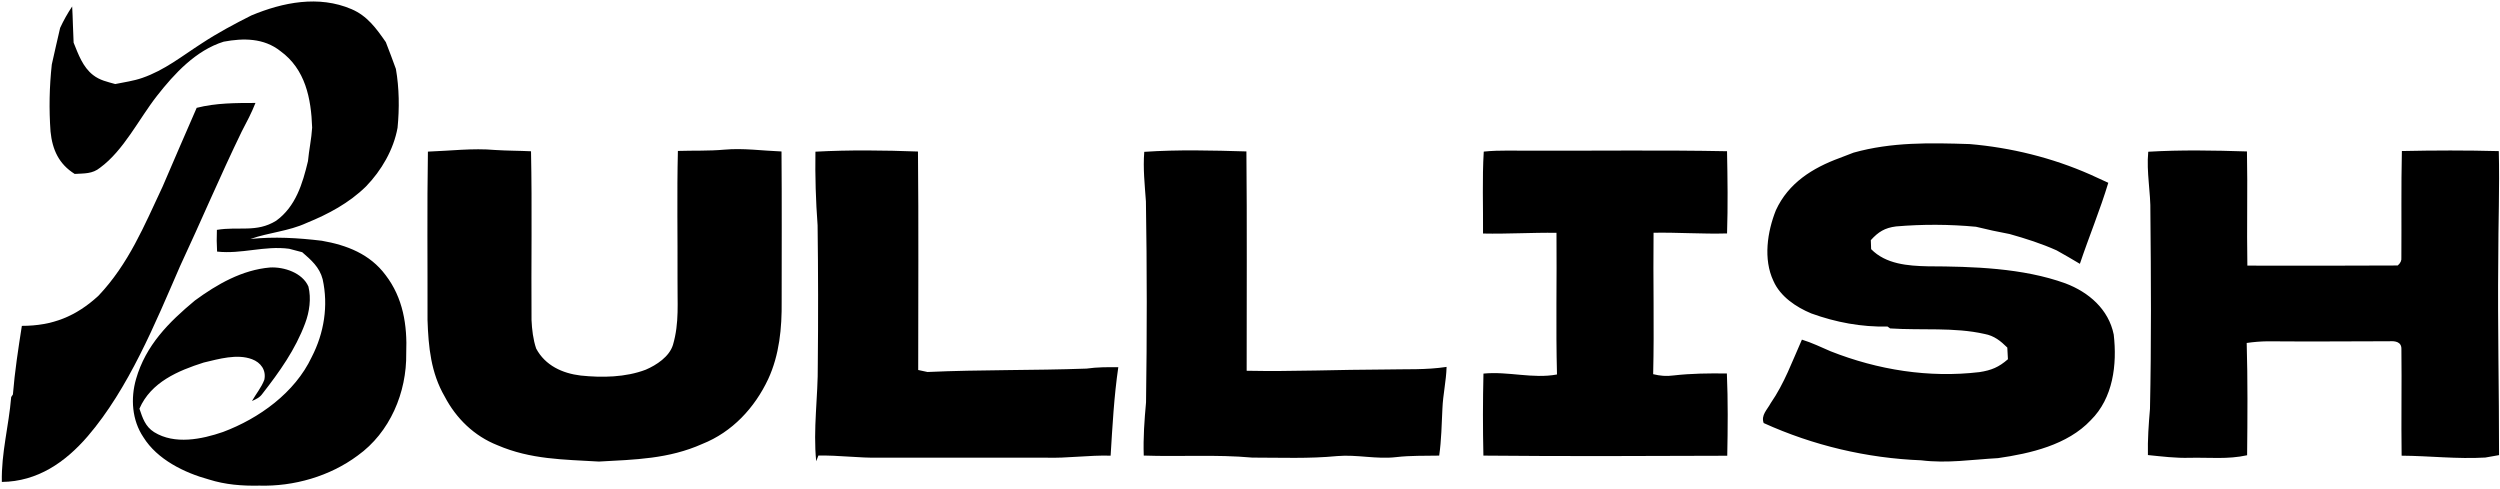
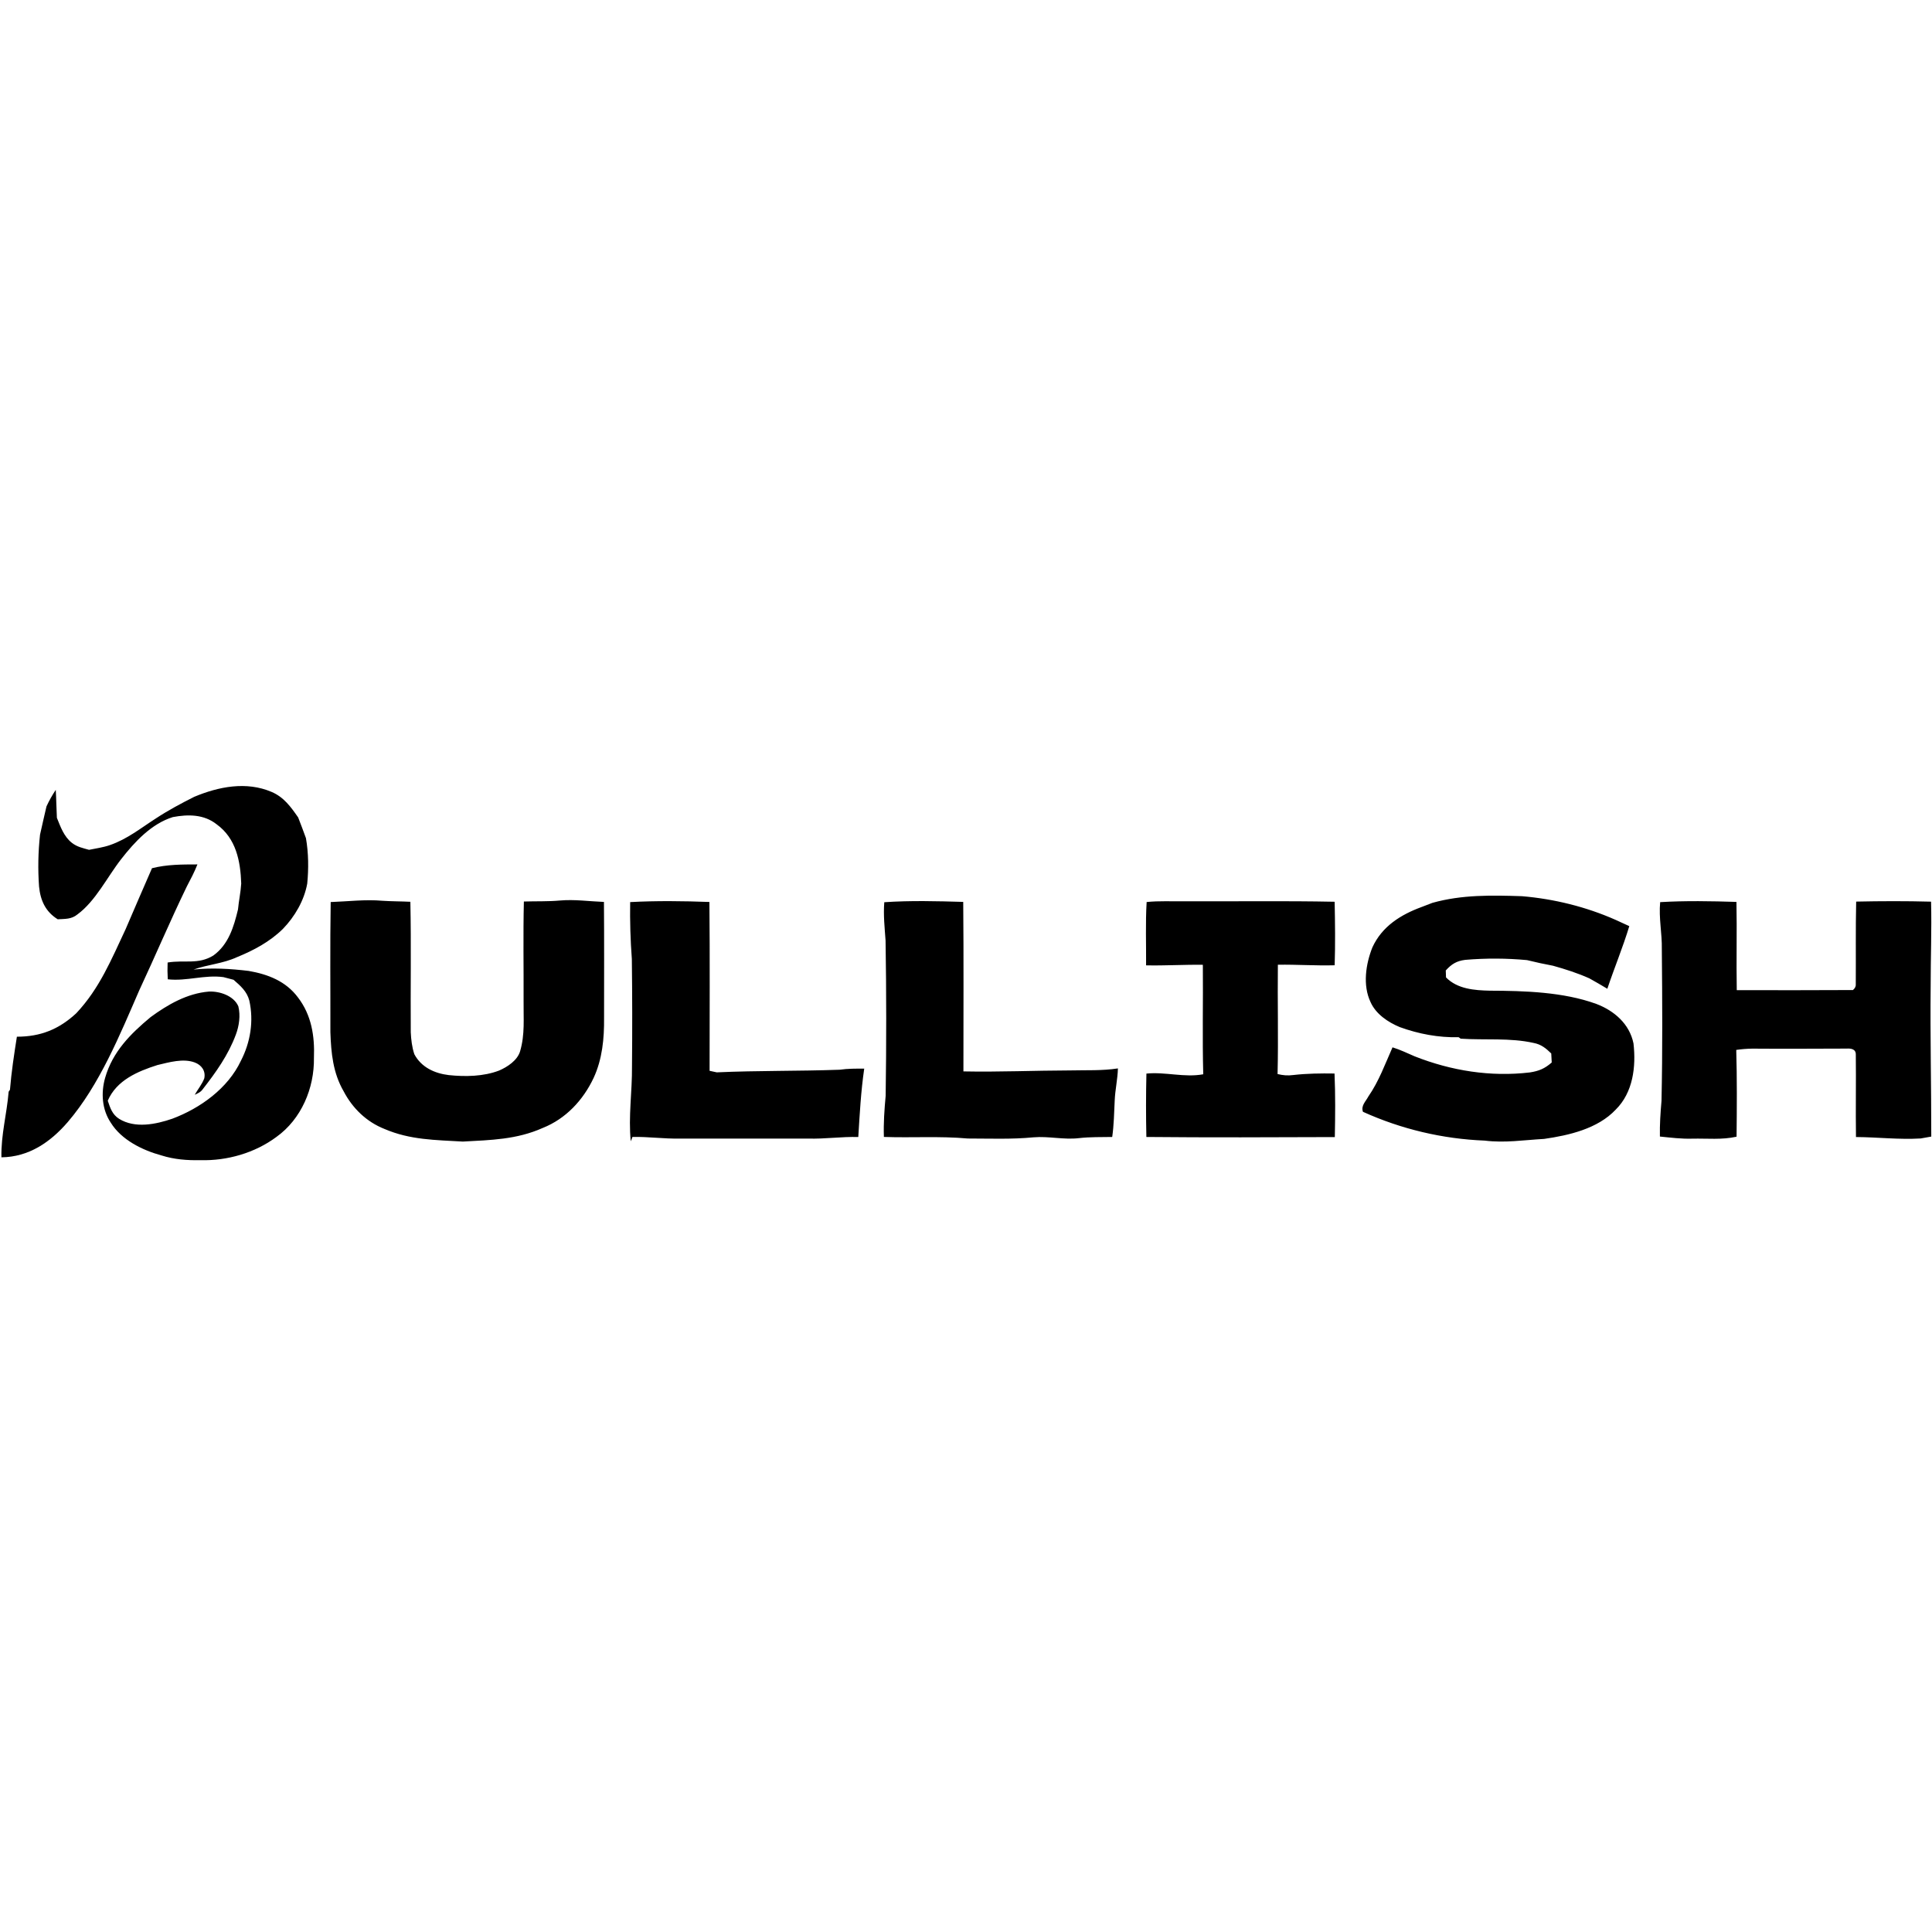
- <svg xmlns="http://www.w3.org/2000/svg" fill="none" viewBox="0 0 128 25">
-   <path fill="#000" d="M109.99 7.769c1.673-.1 3.38-.068 5.054-.015.04 1.949-.015 3.898.021 5.846 2.561.004 5.137.008 7.698-.007q.213-.18.187-.405c.013-1.819-.015-3.637.026-5.455 1.65-.036 3.312-.04 4.962.004.047 1.869-.029 3.744-.027 5.615-.036 3.317.044 6.635.04 9.95q-.352.058-.701.124c-1.439.085-2.852-.085-4.287-.095-.026-1.818.011-3.638-.011-5.454.011-.375-.31-.424-.614-.405-2.081.005-4.162.02-6.245.003a8 8 0 0 0-1.062.085c.055 1.915.041 3.834.021 5.749-.987.218-1.926.108-2.928.13-.724.023-1.434-.068-2.151-.14-.017-.793.038-1.577.106-2.367.072-3.349.053-6.693.021-10.042.021-1.06-.21-2.057-.11-3.121m-9.157-.394c2.128.18 4.239.7 6.195 1.564q.46.212.917.42c-.423 1.399-.99 2.762-1.455 4.149a44 44 0 0 0-1.189-.688c-.779-.35-1.586-.606-2.406-.837a30 30 0 0 1-1.725-.373 23 23 0 0 0-4.094-.017c-.577.074-.905.278-1.29.703q.01.23.016.46c.756.772 1.886.856 2.903.879 2.298.009 4.863.083 7.044.873 1.193.45 2.212 1.325 2.474 2.623.176 1.534-.028 3.25-1.177 4.384-1.191 1.267-3.091 1.703-4.746 1.941-1.348.074-2.593.279-3.935.112A21.6 21.6 0 0 1 90.3 21.66c-.147-.403.18-.68.36-1.019.7-1.013 1.1-2.134 1.598-3.252.509.157.983.387 1.47.597 2.422.956 5.032 1.373 7.623 1.066.612-.095.985-.25 1.455-.659l-.032-.598c-.346-.34-.671-.605-1.162-.696-1.561-.354-3.238-.177-4.838-.284l-.133-.096c-1.336.03-2.648-.216-3.9-.67-.781-.323-1.592-.866-1.942-1.666-.525-1.11-.314-2.517.127-3.62.642-1.395 1.876-2.164 3.268-2.675q.355-.134.71-.273c1.956-.547 3.92-.503 5.929-.439m-24.865.386c.83-.087 1.679-.036 2.514-.049 3.313.013 6.63-.036 9.942.03.028 1.402.047 2.807.001 4.209-1.255.036-2.506-.057-3.763-.036-.028 2.413.038 4.83-.02 7.242.355.086.674.116 1.043.065.909-.103 1.818-.114 2.731-.1.06 1.4.047 2.808.019 4.211-4.16.015-8.324.034-12.485-.007q-.047-2.1.003-4.199c1.265-.125 2.525.278 3.765.045-.064-2.415-.004-4.835-.026-7.253-1.255-.017-2.506.064-3.761.037.011-1.396-.046-2.803.037-4.195m-34.218.004c1.737-.094 3.512-.072 5.25-.008.036 3.728.012 7.457.012 11.186l.476.102c2.709-.123 5.432-.075 8.144-.174.54-.077 1.081-.075 1.625-.072-.22 1.506-.3 3.014-.393 4.53-1.115-.032-2.215.139-3.33.103-2.835.002-5.67-.004-8.505 0-1.045.023-2.08-.13-3.128-.108l-.111.29c-.167-1.627.098-3.326.081-4.959a309 309 0 0 0-.01-7.12 42 42 0 0 1-.111-3.77m16.836.008c1.73-.118 3.497-.072 5.23-.021.035 3.742.011 7.487.013 11.23 2.362.048 4.73-.06 7.095-.065 1.055-.025 2.092.028 3.141-.133-.019.72-.185 1.417-.213 2.133-.04.806-.051 1.61-.165 2.409-.743.015-1.46-.008-2.2.077-1.013.12-2.003-.14-3.024-.053-1.44.14-2.9.078-4.347.078-1.844-.167-3.704-.038-5.556-.104-.032-.915.034-1.813.117-2.724.05-3.431.05-6.858-.006-10.29-.06-.854-.153-1.67-.085-2.537m-33.243-.095c.614.04 1.228.036 1.845.066.06 2.88.005 5.764.026 8.642.023.487.081.996.238 1.459.46.867 1.344 1.27 2.281 1.382 1.09.114 2.297.095 3.33-.3.55-.236 1.206-.666 1.392-1.268.334-1.136.219-2.191.234-3.36.01-2.19-.034-4.382.019-6.572.8-.026 1.586.006 2.381-.066.987-.087 1.919.055 2.924.093.021 2.56.008 5.123.008 7.685.015 1.35-.116 2.733-.69 3.97-.694 1.476-1.843 2.712-3.374 3.32-1.724.77-3.443.8-5.292.902-1.816-.108-3.49-.103-5.195-.837-1.185-.468-2.113-1.366-2.701-2.491-.707-1.218-.834-2.54-.88-3.92.007-2.873-.027-5.748.02-8.621 1.14-.039 2.296-.186 3.434-.084M12.871.79c1.618-.676 3.451-1.038 5.122-.324.814.347 1.272.988 1.761 1.691q.267.684.516 1.373c.172.985.182 2.02.085 3.012-.204 1.123-.826 2.189-1.616 3.004-.867.85-1.928 1.416-3.043 1.87-.928.427-1.914.482-2.876.82 1.223-.128 2.438-.056 3.655.09 1.284.223 2.464.68 3.266 1.757.898 1.17 1.115 2.563 1.058 4.004.03 2.008-.833 4.055-2.487 5.239-1.425 1.06-3.266 1.589-5.035 1.538-.878.019-1.742-.048-2.583-.315-1.257-.344-2.646-1.024-3.355-2.168-.584-.87-.658-1.981-.374-2.972.497-1.73 1.674-2.909 3.014-4.023 1.14-.835 2.42-1.57 3.854-1.691.712-.036 1.652.271 1.958.976.15.61.053 1.299-.168 1.882-.5 1.345-1.314 2.485-2.187 3.606-.138.197-.323.277-.535.373.204-.36.488-.7.633-1.089.104-.492-.181-.883-.63-1.051-.768-.288-1.696-.013-2.473.17-1.316.419-2.706 1.006-3.292 2.362.164.485.298.913.752 1.201 1.049.651 2.432.37 3.527-.008 1.848-.693 3.68-2.007 4.541-3.835.635-1.227.86-2.633.56-3.988-.161-.618-.586-.98-1.046-1.381a16 16 0 0 1-.669-.176c-1.258-.169-2.434.284-3.689.144q-.034-.556-.01-1.112c1.133-.186 2.025.153 3.03-.464 1.007-.726 1.357-1.903 1.633-3.053.053-.576.18-1.142.214-1.718-.051-1.494-.344-2.99-1.627-3.92-.847-.67-1.89-.67-2.903-.48-1.42.442-2.522 1.633-3.414 2.773C7.104 6.1 6.335 7.7 5.124 8.587c-.395.324-.817.288-1.3.318-.81-.505-1.144-1.242-1.237-2.172a19 19 0 0 1 .065-3.432c.147-.623.274-1.252.427-1.873A8 8 0 0 1 3.695.33c.036.618.04 1.235.074 1.853.242.598.47 1.252.998 1.66.345.27.725.344 1.133.46.466-.096.93-.156 1.382-.313 1.153-.398 2.036-1.121 3.049-1.77.814-.535 1.67-.992 2.54-1.43" />
-   <path fill="#000" d="M13.08 5.27c-.198.505-.45.982-.702 1.46-1.106 2.28-2.089 4.607-3.16 6.9-1.276 2.934-2.63 6.26-4.726 8.705-1.149 1.335-2.576 2.32-4.398 2.34-.03-1.497.356-2.857.479-4.346l.088-.132c.095-1.174.275-2.35.458-3.513 1.57 0 2.778-.487 3.926-1.546 1.544-1.634 2.332-3.566 3.279-5.581.585-1.345 1.152-2.695 1.746-4.036.996-.252 1.992-.248 3.01-.25" />
+ <svg xmlns="http://www.w3.org/2000/svg" viewBox="0 0 128 128">
+   <path d="M109.99 59.769c1.673-.1 3.38-.068 5.054-.015.04 1.949-.015 3.898.021 5.846 2.561.004 5.137.008 7.698-.007q.213-.18.187-.405c.013-1.819-.015-3.637.026-5.455 1.65-.036 3.312-.04 4.962.004.047 1.869-.029 3.744-.027 5.615-.036 3.317.044 6.635.04 9.95q-.352.058-.701.124c-1.439.085-2.852-.085-4.287-.095-.026-1.818.011-3.638-.011-5.454.011-.375-.31-.424-.614-.405-2.081.005-4.162.02-6.245.003a8 8 0 0 0-1.062.085c.055 1.915.041 3.834.021 5.749-.987.218-1.926.108-2.928.13-.724.023-1.434-.068-2.151-.14-.017-.793.038-1.577.106-2.367.072-3.349.053-6.693.021-10.042.021-1.06-.21-2.057-.11-3.121m-9.157-.394c2.128.18 4.239.7 6.195 1.564l.917.42c-.423 1.399-.99 2.762-1.455 4.149a44 44 0 0 0-1.189-.688c-.779-.35-1.586-.606-2.406-.837a30 30 0 0 1-1.725-.373 23 23 0 0 0-4.094-.017c-.577.074-.905.278-1.29.703q.01.23.016.46c.756.772 1.886.856 2.903.879 2.298.009 4.863.083 7.044.873 1.193.45 2.212 1.325 2.474 2.623.176 1.534-.028 3.25-1.177 4.384-1.191 1.267-3.091 1.703-4.746 1.941-1.348.074-2.593.279-3.935.112A21.6 21.6 0 0 1 90.3 73.66c-.147-.403.18-.68.36-1.019.7-1.013 1.1-2.134 1.598-3.252.509.157.983.387 1.47.597 2.422.956 5.032 1.373 7.623 1.066.612-.095.985-.25 1.455-.659l-.032-.598c-.346-.34-.671-.605-1.162-.696-1.561-.354-3.238-.177-4.838-.284l-.133-.096c-1.336.03-2.648-.216-3.9-.67-.781-.323-1.592-.866-1.942-1.666-.525-1.11-.314-2.517.127-3.62.642-1.395 1.876-2.164 3.268-2.675q.355-.134.71-.273c1.956-.547 3.92-.504 5.929-.44m-24.865.387c.83-.087 1.679-.036 2.514-.049 3.313.013 6.63-.036 9.942.03.028 1.402.047 2.807.001 4.209-1.255.036-2.506-.057-3.763-.036-.028 2.413.038 4.83-.02 7.242.355.086.674.116 1.043.065.909-.103 1.818-.114 2.731-.1.06 1.4.047 2.808.019 4.211-4.16.015-8.324.034-12.485-.007q-.046-2.1.003-4.199c1.265-.125 2.525.278 3.765.045-.064-2.415-.004-4.835-.026-7.253-1.255-.017-2.506.064-3.761.037.011-1.396-.046-2.803.037-4.195m-34.218.004c1.737-.094 3.512-.072 5.25-.008.036 3.728.012 7.457.012 11.186l.476.102c2.709-.123 5.432-.075 8.144-.174.54-.077 1.081-.075 1.625-.072-.22 1.506-.3 3.014-.393 4.53-1.115-.032-2.215.139-3.33.103-2.835.002-5.67-.004-8.505 0-1.045.023-2.08-.13-3.128-.108l-.111.29c-.167-1.627.098-3.326.081-4.959q.035-3.56-.01-7.12a42 42 0 0 1-.111-3.77m16.836.008c1.73-.118 3.497-.072 5.23-.021.035 3.742.011 7.487.013 11.23 2.362.048 4.73-.06 7.095-.065 1.055-.025 2.092.028 3.141-.133-.019.72-.185 1.417-.213 2.133-.04.806-.051 1.61-.165 2.409-.743.015-1.46-.008-2.2.077-1.013.12-2.003-.14-3.024-.053-1.44.14-2.9.078-4.347.078-1.844-.167-3.704-.038-5.556-.104-.032-.915.034-1.813.117-2.724.05-3.431.05-6.858-.006-10.29-.06-.854-.153-1.67-.085-2.537m-33.243-.095c.614.04 1.228.036 1.845.066.06 2.88.005 5.764.026 8.642.023.487.081.996.238 1.459.46.867 1.344 1.27 2.281 1.382 1.09.114 2.297.095 3.33-.3.55-.236 1.206-.666 1.392-1.268.334-1.136.219-2.191.234-3.36.01-2.19-.034-4.382.019-6.572.8-.026 1.586.006 2.381-.066.987-.087 1.919.055 2.924.093.021 2.56.008 5.123.008 7.685.015 1.35-.116 2.733-.69 3.97-.694 1.476-1.843 2.712-3.374 3.32-1.724.77-3.443.8-5.292.902-1.816-.108-3.49-.103-5.195-.837-1.185-.468-2.113-1.366-2.701-2.491-.707-1.218-.834-2.54-.88-3.92.007-2.873-.027-5.748.02-8.621 1.14-.039 2.296-.186 3.434-.084M12.871 52.79c1.618-.676 3.451-1.038 5.122-.324.814.347 1.272.988 1.761 1.691q.267.684.516 1.373c.172.985.182 2.02.085 3.012-.204 1.123-.826 2.189-1.616 3.004-.867.85-1.928 1.416-3.043 1.87-.928.427-1.914.482-2.876.82 1.223-.128 2.438-.056 3.655.09 1.284.223 2.464.68 3.266 1.757.898 1.17 1.115 2.563 1.058 4.004.03 2.008-.833 4.055-2.487 5.239-1.425 1.06-3.266 1.589-5.035 1.538-.878.019-1.742-.048-2.583-.315-1.257-.344-2.646-1.024-3.355-2.168-.584-.87-.658-1.981-.374-2.972.497-1.73 1.674-2.909 3.014-4.023 1.14-.835 2.42-1.57 3.854-1.691.712-.036 1.652.271 1.958.976.15.61.053 1.299-.168 1.882-.5 1.345-1.314 2.485-2.187 3.606-.138.197-.323.277-.535.373.204-.36.488-.7.633-1.089.104-.492-.181-.883-.63-1.051-.768-.288-1.696-.013-2.473.17-1.316.419-2.706 1.006-3.292 2.362.164.485.298.913.752 1.201 1.049.651 2.432.37 3.527-.008 1.848-.693 3.68-2.007 4.541-3.835.635-1.227.86-2.633.56-3.988-.161-.618-.586-.98-1.046-1.381a16 16 0 0 1-.669-.176c-1.258-.169-2.434.284-3.689.144a11 11 0 0 1-.01-1.112c1.133-.186 2.025.153 3.03-.464 1.007-.726 1.357-1.903 1.633-3.053.053-.576.18-1.142.214-1.718-.051-1.494-.344-2.99-1.627-3.92-.847-.67-1.89-.67-2.903-.48-1.42.442-2.522 1.633-3.414 2.773-.934 1.193-1.703 2.793-2.914 3.68-.395.324-.817.288-1.3.318-.81-.505-1.144-1.242-1.237-2.172a19 19 0 0 1 .065-3.432c.147-.623.274-1.252.427-1.873q.264-.574.616-1.098c.036.618.04 1.235.074 1.853.242.598.47 1.252.998 1.66.345.27.725.344 1.133.46.466-.096.93-.156 1.382-.313 1.153-.398 2.036-1.121 3.049-1.77.814-.535 1.67-.992 2.54-1.43" />
+   <path d="M13.08 57.27c-.198.505-.45.982-.702 1.46-1.106 2.28-2.089 4.607-3.16 6.9-1.276 2.934-2.63 6.26-4.726 8.705-1.149 1.335-2.576 2.32-4.398 2.34-.03-1.497.356-2.857.479-4.346l.088-.132c.095-1.174.275-2.35.458-3.513 1.57 0 2.778-.487 3.926-1.546 1.544-1.634 2.332-3.566 3.279-5.581.585-1.345 1.152-2.695 1.746-4.036.996-.252 1.992-.249 3.01-.251" />
</svg>
